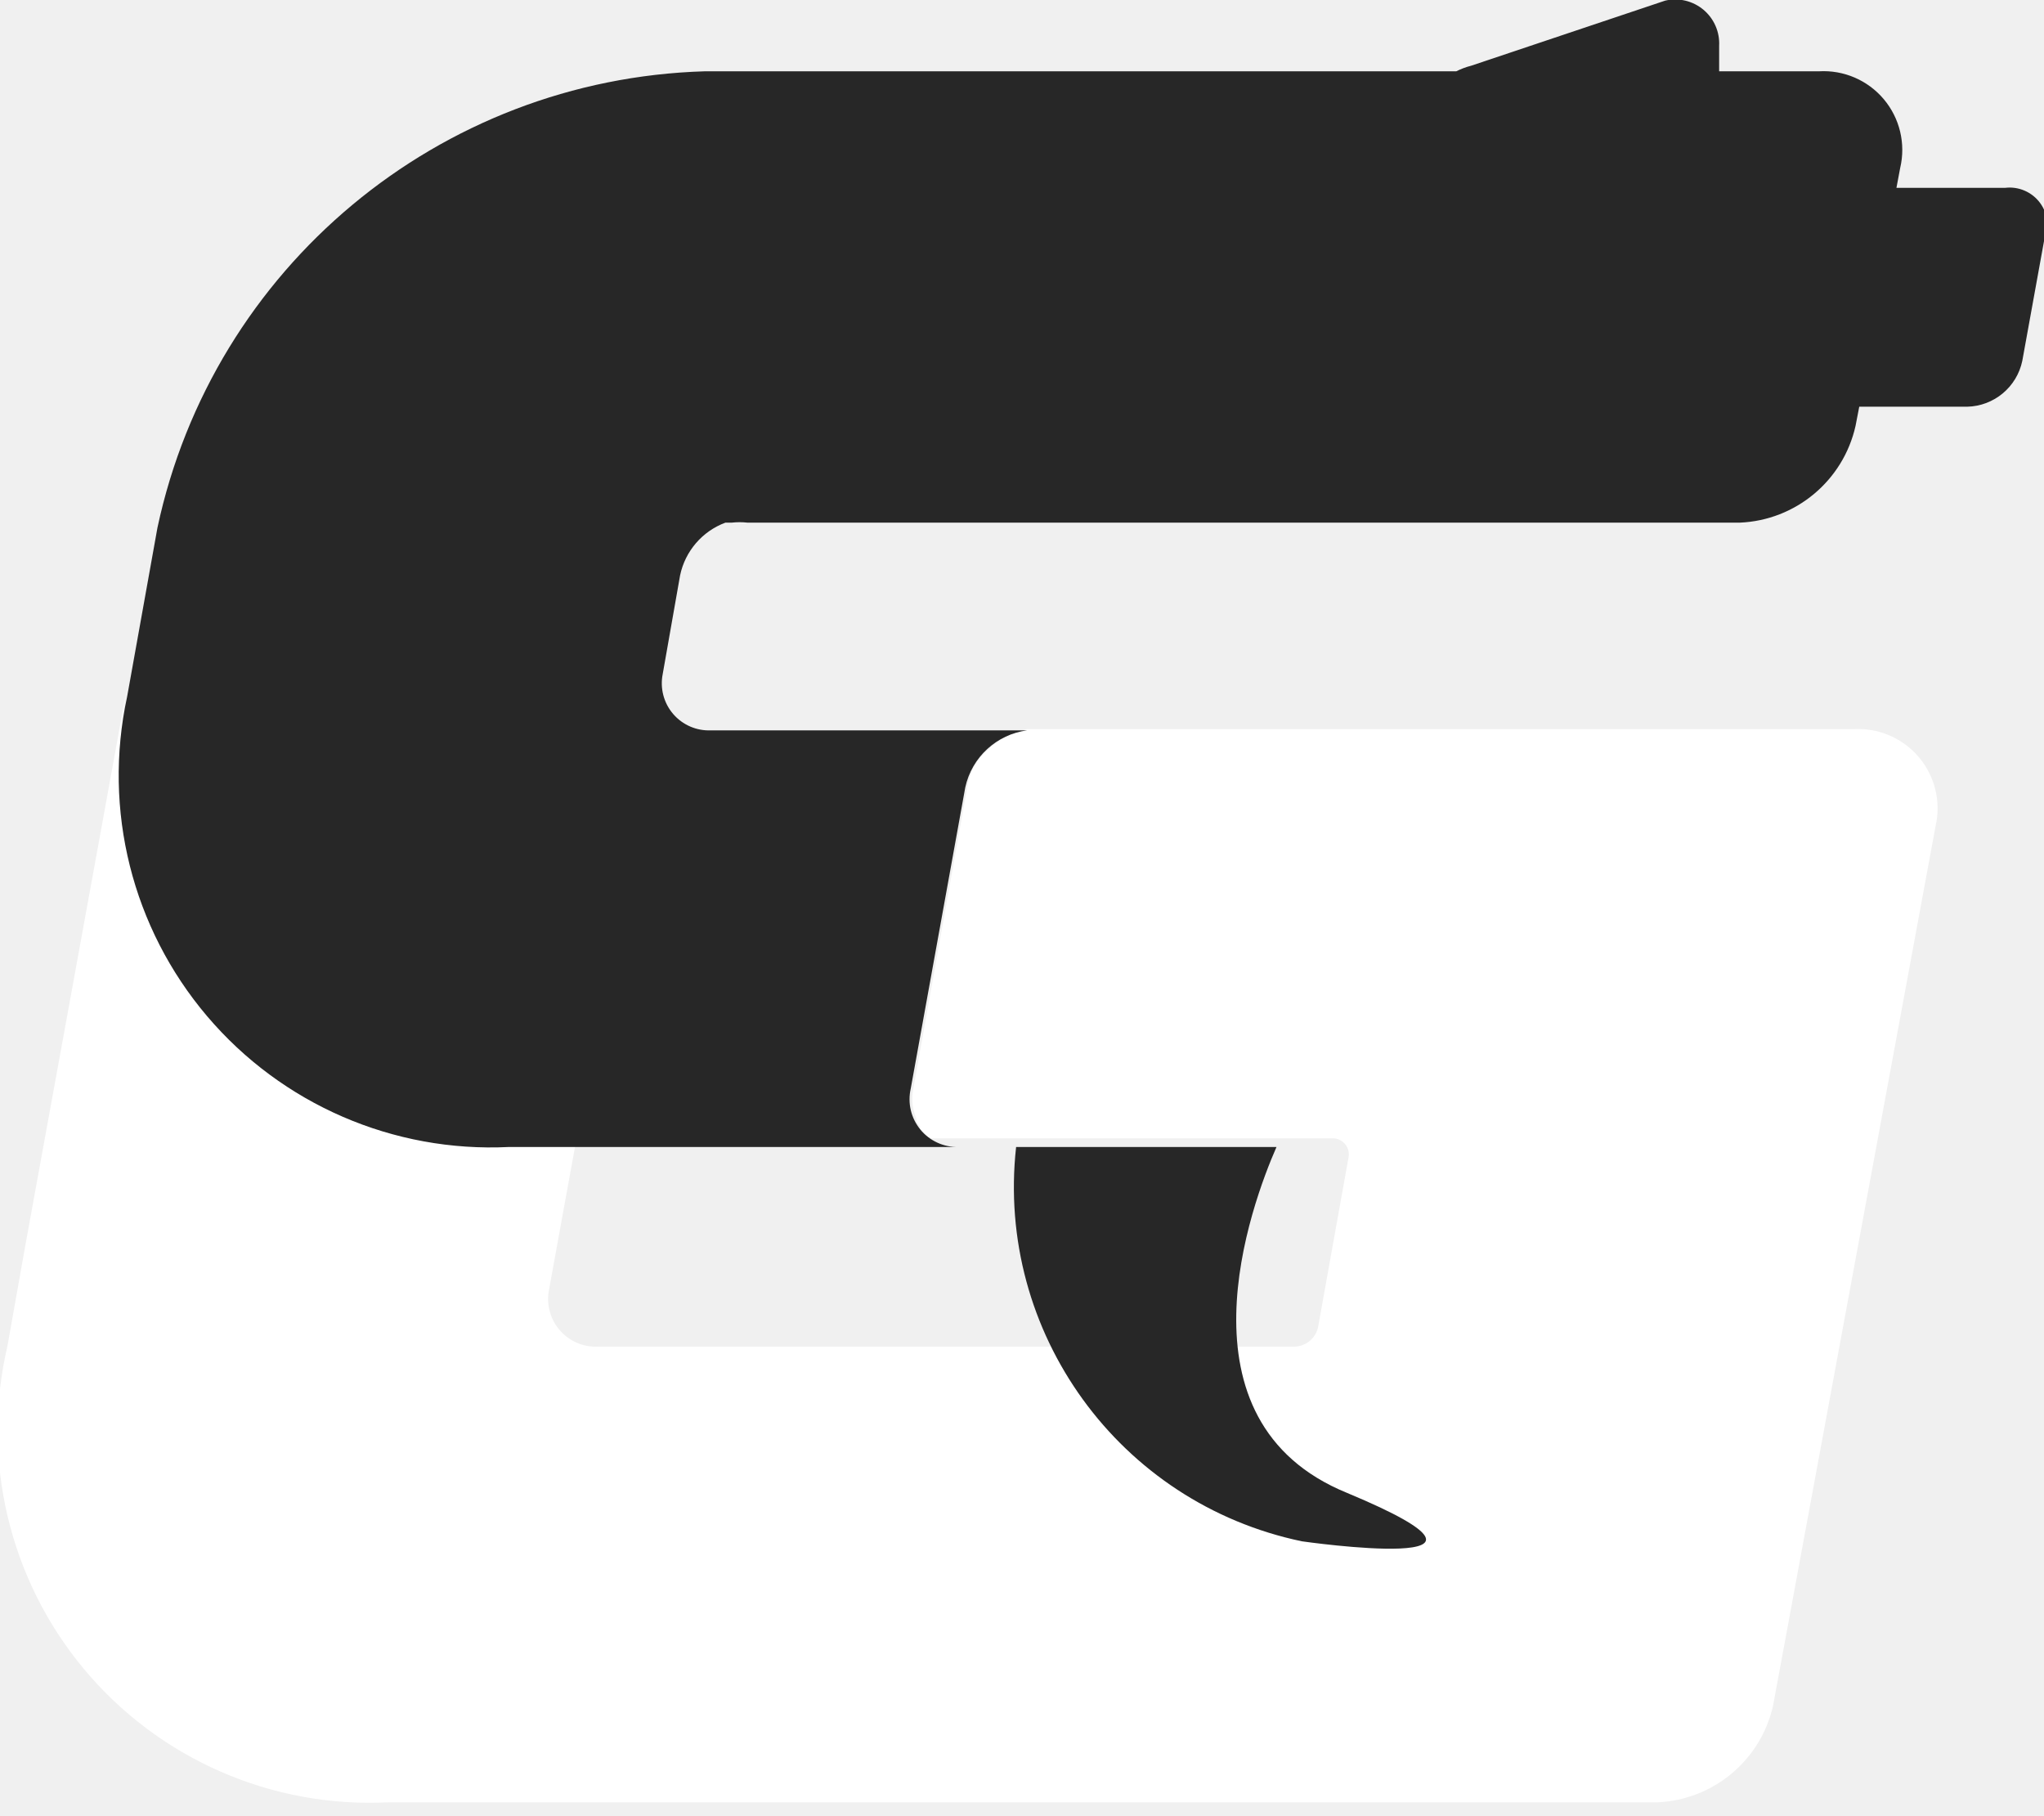
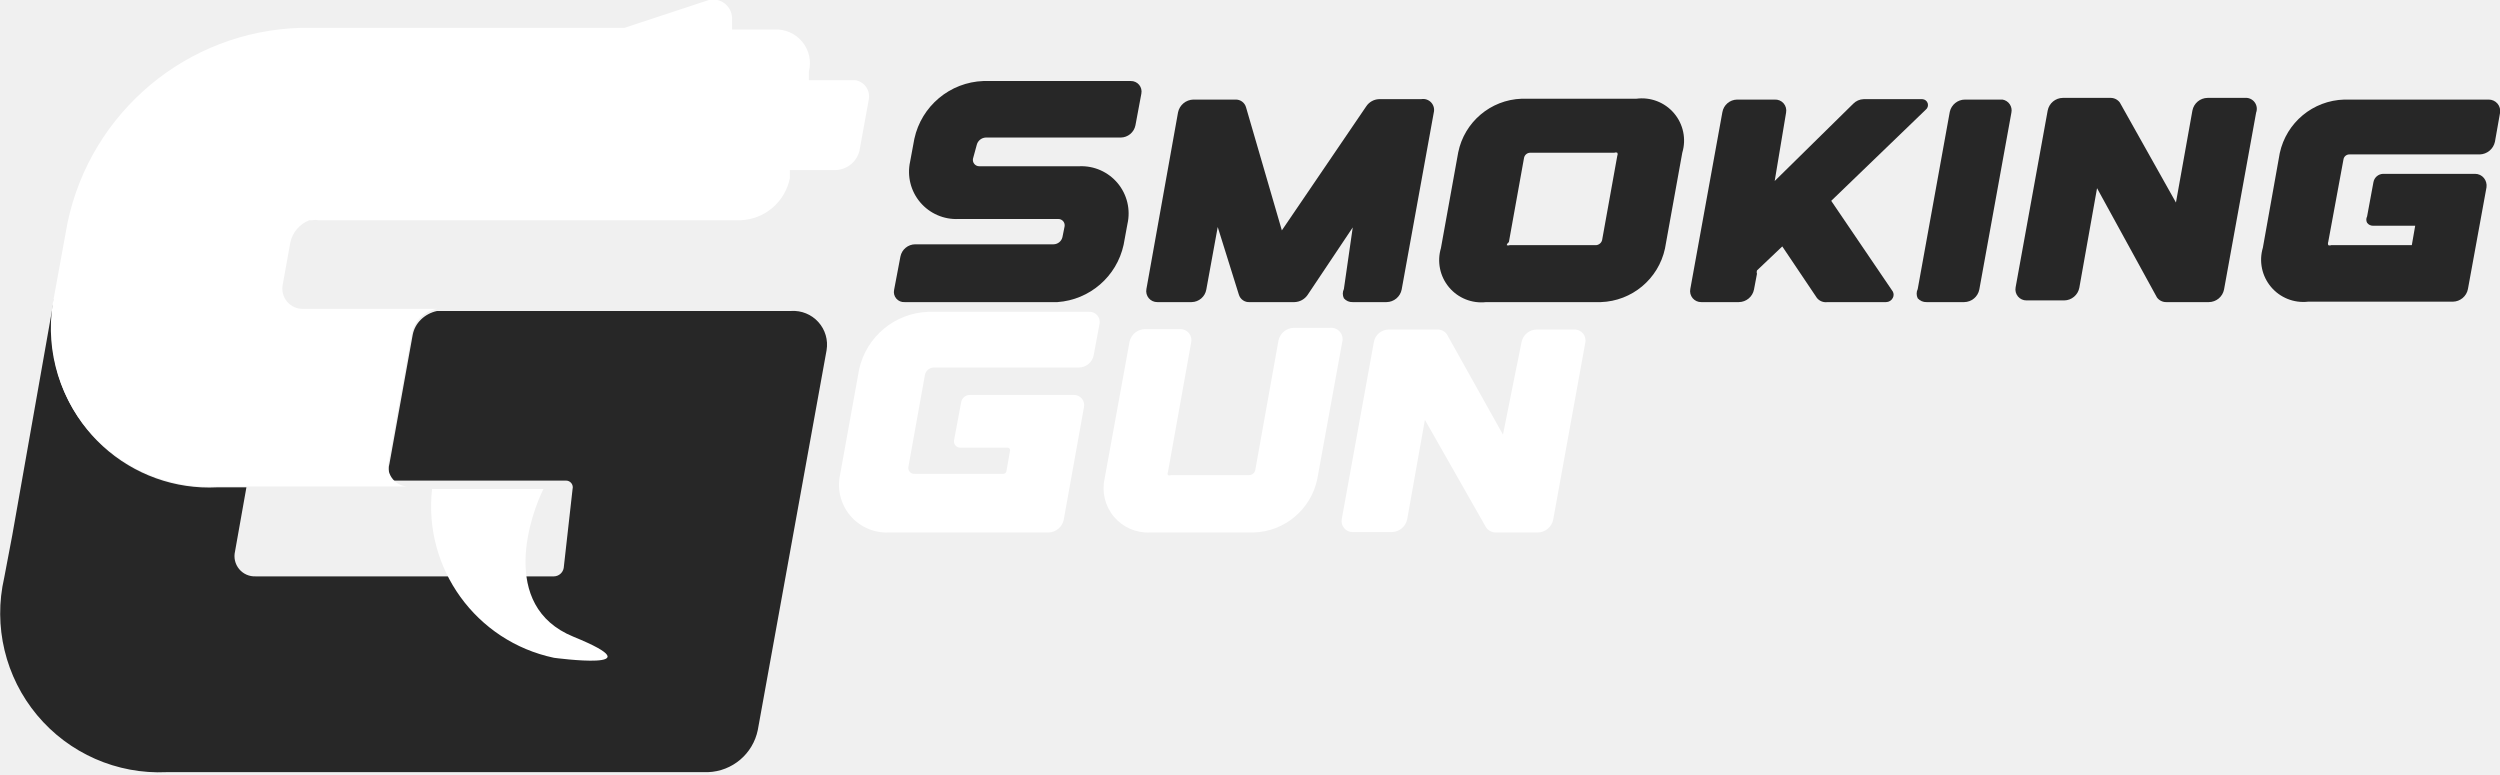
- <svg xmlns="http://www.w3.org/2000/svg" id="SmokingGunLight" data-name="SmokingGun Logo Light" viewBox="0 0 32.97 29.28">
+ <svg xmlns="http://www.w3.org/2000/svg" id="SmokingGunLight" data-name="Smoking Gun" viewBox="0 0 59.25 18.35">
  <defs>
-     <style>.cls-1{fill:#fff;}.cls-2{fill:#272727;}</style>
+     <style>.cls-1{fill:#272727;}.cls-2{fill:#fff;}</style>
  </defs>
-   <path class="cls-1" d="M44.18,16.43H31l-.16,0a1.19,1.19,0,0,0-.61.31h0A1.05,1.05,0,0,0,30,17h0a1,1,0,0,0-.12.32L29,22.24a.82.82,0,0,0,.05.47s0,0,0,.05l.06.08,0,.06.07.07,0,0,.09.06.05,0,.1,0,.07,0h6.27a.26.26,0,0,1,.26.32l-.49,2.73a.4.4,0,0,1-.38.31H23.92a.77.77,0,0,1-.79-.94l.44-2.42H22.48a6,6,0,0,1-6.26-5.8,6.83,6.83,0,0,1,.1-1.48l-1.64,9-.29,1.63a6,6,0,0,0,6.14,7.36l19.66,0H41a2,2,0,0,0,1.87-1.56L45.49,18A1.28,1.28,0,0,0,44.18,16.43Z" transform="translate(-14.27 -4.67)" />
-   <path class="cls-2" d="M46.61,7.7H44.86l.06-.32a1.27,1.27,0,0,0-1.31-1.56H42V5.41a.71.71,0,0,0-.87-.73L38,5.73a1.17,1.17,0,0,0-.24.09H25.64a9.31,9.31,0,0,0-8.83,7.36l-.49,2.73a6,6,0,0,0,6.16,7.26h7.25a.77.77,0,0,1-.77-.94l.88-4.86a1.18,1.18,0,0,1,1-.92l.16,0H25.74a.76.76,0,0,1-.78-.91l.28-1.59a1.16,1.16,0,0,1,.73-.85l.1,0,0,0a1.15,1.15,0,0,1,.26,0h16a2,2,0,0,0,1.87-1.56l.06-.31H46a.93.93,0,0,0,.89-.74l.35-1.93A.61.61,0,0,0,46.61,7.7Z" transform="translate(-14.27 -4.67)" />
-   <path class="cls-2" d="M36,28.75c-2.85-1.16-1.54-4.67-1.14-5.58h-4.2a5.84,5.84,0,0,0,4.61,6.36S39.24,30.1,36,28.75Z" transform="translate(-14.27 -4.67)" />
+   <path class="cls-1" d="M22.38,18.7a.24.24,0,0,1-.25-.29l.15-.79a.36.36,0,0,1,.35-.29h3.28a.22.22,0,0,0,.21-.17l.05-.25a.15.15,0,0,0-.15-.18H23.66a1.12,1.12,0,0,1-1.15-1.36l.1-.54a1.74,1.74,0,0,1,1.64-1.37h3.49a.25.25,0,0,1,.25.3l-.14.75a.36.36,0,0,1-.35.29H24.3a.23.23,0,0,0-.21.17L24,15.3a.15.15,0,0,0,.15.18h2.37a1.12,1.12,0,0,1,1.14,1.37l-.09.49A1.73,1.73,0,0,1,26,18.7H22.38Z" transform="translate(-0.94 -11.54)" />
+   <path class="cls-1" d="M34.92,14.21l-.76,4.19a.37.37,0,0,1-.36.3H33a.26.26,0,0,1-.21-.09.25.25,0,0,1,0-.22L33,16.93l-1.07,1.6a.39.39,0,0,1-.31.17H30.56a.25.25,0,0,1-.26-.18l-.5-1.6-.27,1.48a.36.36,0,0,1-.35.3h-.81a.26.26,0,0,1-.26-.31l.75-4.19a.38.38,0,0,1,.36-.3h1a.25.25,0,0,1,.25.18L31.32,17a0,0,0,0,0,0,0h0l2-2.94a.38.38,0,0,1,.3-.17h1A.26.26,0,0,1,34.92,14.21Z" transform="translate(-0.94 -11.54)" />
+   <path class="cls-1" d="M40.81,15.16l-.41,2.27a1.61,1.61,0,0,1-1.52,1.27H36.16a1,1,0,0,1-1.07-1.28l.41-2.27A1.59,1.59,0,0,1,37,13.88h2.72A1,1,0,0,1,40.81,15.16Zm-4.16,2.19a.09.09,0,0,0,.07,0h2.05a.16.16,0,0,0,.14-.12l.36-2a.08.08,0,0,0,0-.07.09.09,0,0,0-.07,0h-2a.15.15,0,0,0-.14.12l-.36,2A.11.11,0,0,0,36.65,17.35Z" transform="translate(-0.94 -11.54)" />
+   <path class="cls-1" d="M46.58,14.14,44.34,16.3h0l1.46,2.15a.16.16,0,0,1,0,.15.18.18,0,0,1-.16.1H44.25A.27.27,0,0,1,44,18.6l-.82-1.22-.6.57a.12.12,0,0,0,0,.08l-.07.37a.37.37,0,0,1-.36.3h-.89a.26.26,0,0,1-.26-.31l.76-4.19a.36.36,0,0,1,.35-.3H43a.26.26,0,0,1,.27.31L43,15.83h0L44.86,14a.36.36,0,0,1,.25-.11H46.5A.14.14,0,0,1,46.58,14.14Z" transform="translate(-0.94 -11.54)" />
+   <path class="cls-1" d="M48.61,14.21l-.76,4.19a.37.37,0,0,1-.36.3H46.6a.27.27,0,0,1-.21-.09.25.25,0,0,1,0-.22l.76-4.2a.37.37,0,0,1,.36-.29h.89A.26.26,0,0,1,48.61,14.21Z" transform="translate(-0.94 -11.54)" />
+   <path class="cls-1" d="M54.41,14.21l-.76,4.19a.37.37,0,0,1-.36.3h-1a.27.27,0,0,1-.23-.11L50.64,16a0,0,0,0,0,0,0h0l-.42,2.36a.37.37,0,0,1-.36.3h-.89a.26.26,0,0,1-.26-.31l.76-4.19a.37.37,0,0,1,.36-.3h1.12a.27.27,0,0,1,.23.11l1.33,2.37h0s0,0,0,0l.39-2.18a.37.37,0,0,1,.36-.3h.88A.26.26,0,0,1,54.41,14.21Z" transform="translate(-0.94 -11.54)" />
+   <path class="cls-1" d="M60.19,14.22l-.12.68a.38.38,0,0,1-.36.3H56.62a.14.14,0,0,0-.14.12l-.36,1.95a.11.11,0,0,0,0,.08.09.09,0,0,0,.07,0H58.1a0,0,0,0,0,0,0l.08-.46h-1a.17.17,0,0,1-.14-.07.16.16,0,0,1,0-.15l.15-.81a.24.24,0,0,1,.23-.2H59.6a.27.27,0,0,1,.21.1.29.29,0,0,1,.06.22l-.44,2.41a.37.37,0,0,1-.36.3H55.64a1,1,0,0,1-1.07-1.28l.4-2.24A1.61,1.61,0,0,1,56.5,13.9h3.42A.27.27,0,0,1,60.19,14.22Z" transform="translate(-0.94 -11.54)" />
+   <path class="cls-2" d="M27,19.21l-.14.75a.36.36,0,0,1-.35.29H23.07a.22.22,0,0,0-.21.18l-.39,2.17a.14.14,0,0,0,.15.17h2.1a.08.08,0,0,0,.07-.05l.09-.51a.06.06,0,0,0-.05-.06H23.7a.15.15,0,0,1-.15-.17l.17-.91a.21.21,0,0,1,.21-.17h2.46a.24.24,0,0,1,.24.29l-.48,2.67a.38.38,0,0,1-.35.3H22a1.13,1.13,0,0,1-1.15-1.37l.45-2.49a1.74,1.74,0,0,1,1.65-1.37h3.8A.24.24,0,0,1,27,19.21Z" transform="translate(-0.94 -11.54)" />
+   <path class="cls-2" d="M32.75,19.65h0l-.59,3.24a1.59,1.59,0,0,1-1.51,1.27H28.19a1.05,1.05,0,0,1-1.07-1.28l.59-3.24a.38.38,0,0,1,.36-.3h.84a.26.26,0,0,1,.26.32l-.55,3.07a.08.08,0,0,0,0,.07.08.08,0,0,0,.07,0h1.86a.15.15,0,0,0,.14-.12l.55-3.07a.38.38,0,0,1,.36-.3h.86A.27.27,0,0,1,32.75,19.65Z" transform="translate(-0.94 -11.54)" />
+   <path class="cls-2" d="M38.51,19.67l-.76,4.19a.38.38,0,0,1-.36.3h-1a.28.28,0,0,1-.23-.12l-1.45-2.55h0l-.42,2.36a.38.38,0,0,1-.36.3H33a.26.26,0,0,1-.26-.31l.76-4.19a.36.36,0,0,1,.35-.3H35a.27.27,0,0,1,.23.11l1.33,2.38a0,0,0,0,0,0,0s0,0,0,0L37,19.65a.37.37,0,0,1,.36-.3h.88A.26.26,0,0,1,38.51,19.67Z" transform="translate(-0.94 -11.54)" />
+   <path class="cls-1" d="M19.69,18.91H11.3a.78.78,0,0,0-.38.2h0a.7.7,0,0,0-.13.17h0a.68.68,0,0,0-.07.2l-.55,3.05a.54.54,0,0,0,0,.29,0,0,0,0,1,0,0l0,.06,0,0s0,0,.05.05,0,0,0,0l.06,0,0,0,.07,0h4a.16.16,0,0,1,.16.2L14.3,25a.24.24,0,0,1-.23.2H7a.48.48,0,0,1-.49-.59l.27-1.52H6.09A3.73,3.73,0,0,1,2.17,19.5a4.23,4.23,0,0,1,.06-.93l-1,5.66-.19,1a3.77,3.77,0,0,0,3.85,4.61l12.31,0h.52a1.25,1.25,0,0,0,1.18-1l1.63-9A.8.8,0,0,0,19.69,18.91Z" transform="translate(-0.94 -11.54)" />
+   <path class="cls-2" d="M21.21,13.44h-1.1l0-.2a.8.8,0,0,0-.82-1h-1V12a.45.45,0,0,0-.55-.46l-2,.66-.15,0H8.07a5.82,5.82,0,0,0-5.53,4.62l-.31,1.7a3.76,3.76,0,0,0,3.86,4.55h4.54a.48.48,0,0,1-.48-.58l.55-3.05a.75.75,0,0,1,.6-.58H8.13a.48.48,0,0,1-.49-.57l.18-1a.73.73,0,0,1,.45-.53l.07,0h0a.4.4,0,0,1,.15,0h10a1.24,1.24,0,0,0,1.17-1l0-.19h1.09a.6.6,0,0,0,.56-.46l.22-1.21A.39.39,0,0,0,21.21,13.44Z" transform="translate(-0.94 -11.54)" />
+   <path class="cls-2" d="M14.53,26.63c-1.79-.73-1-2.93-.71-3.5H11.18a3.67,3.67,0,0,0,2.89,4S16.59,27.47,14.53,26.63Z" transform="translate(-0.94 -11.54)" />
</svg>
